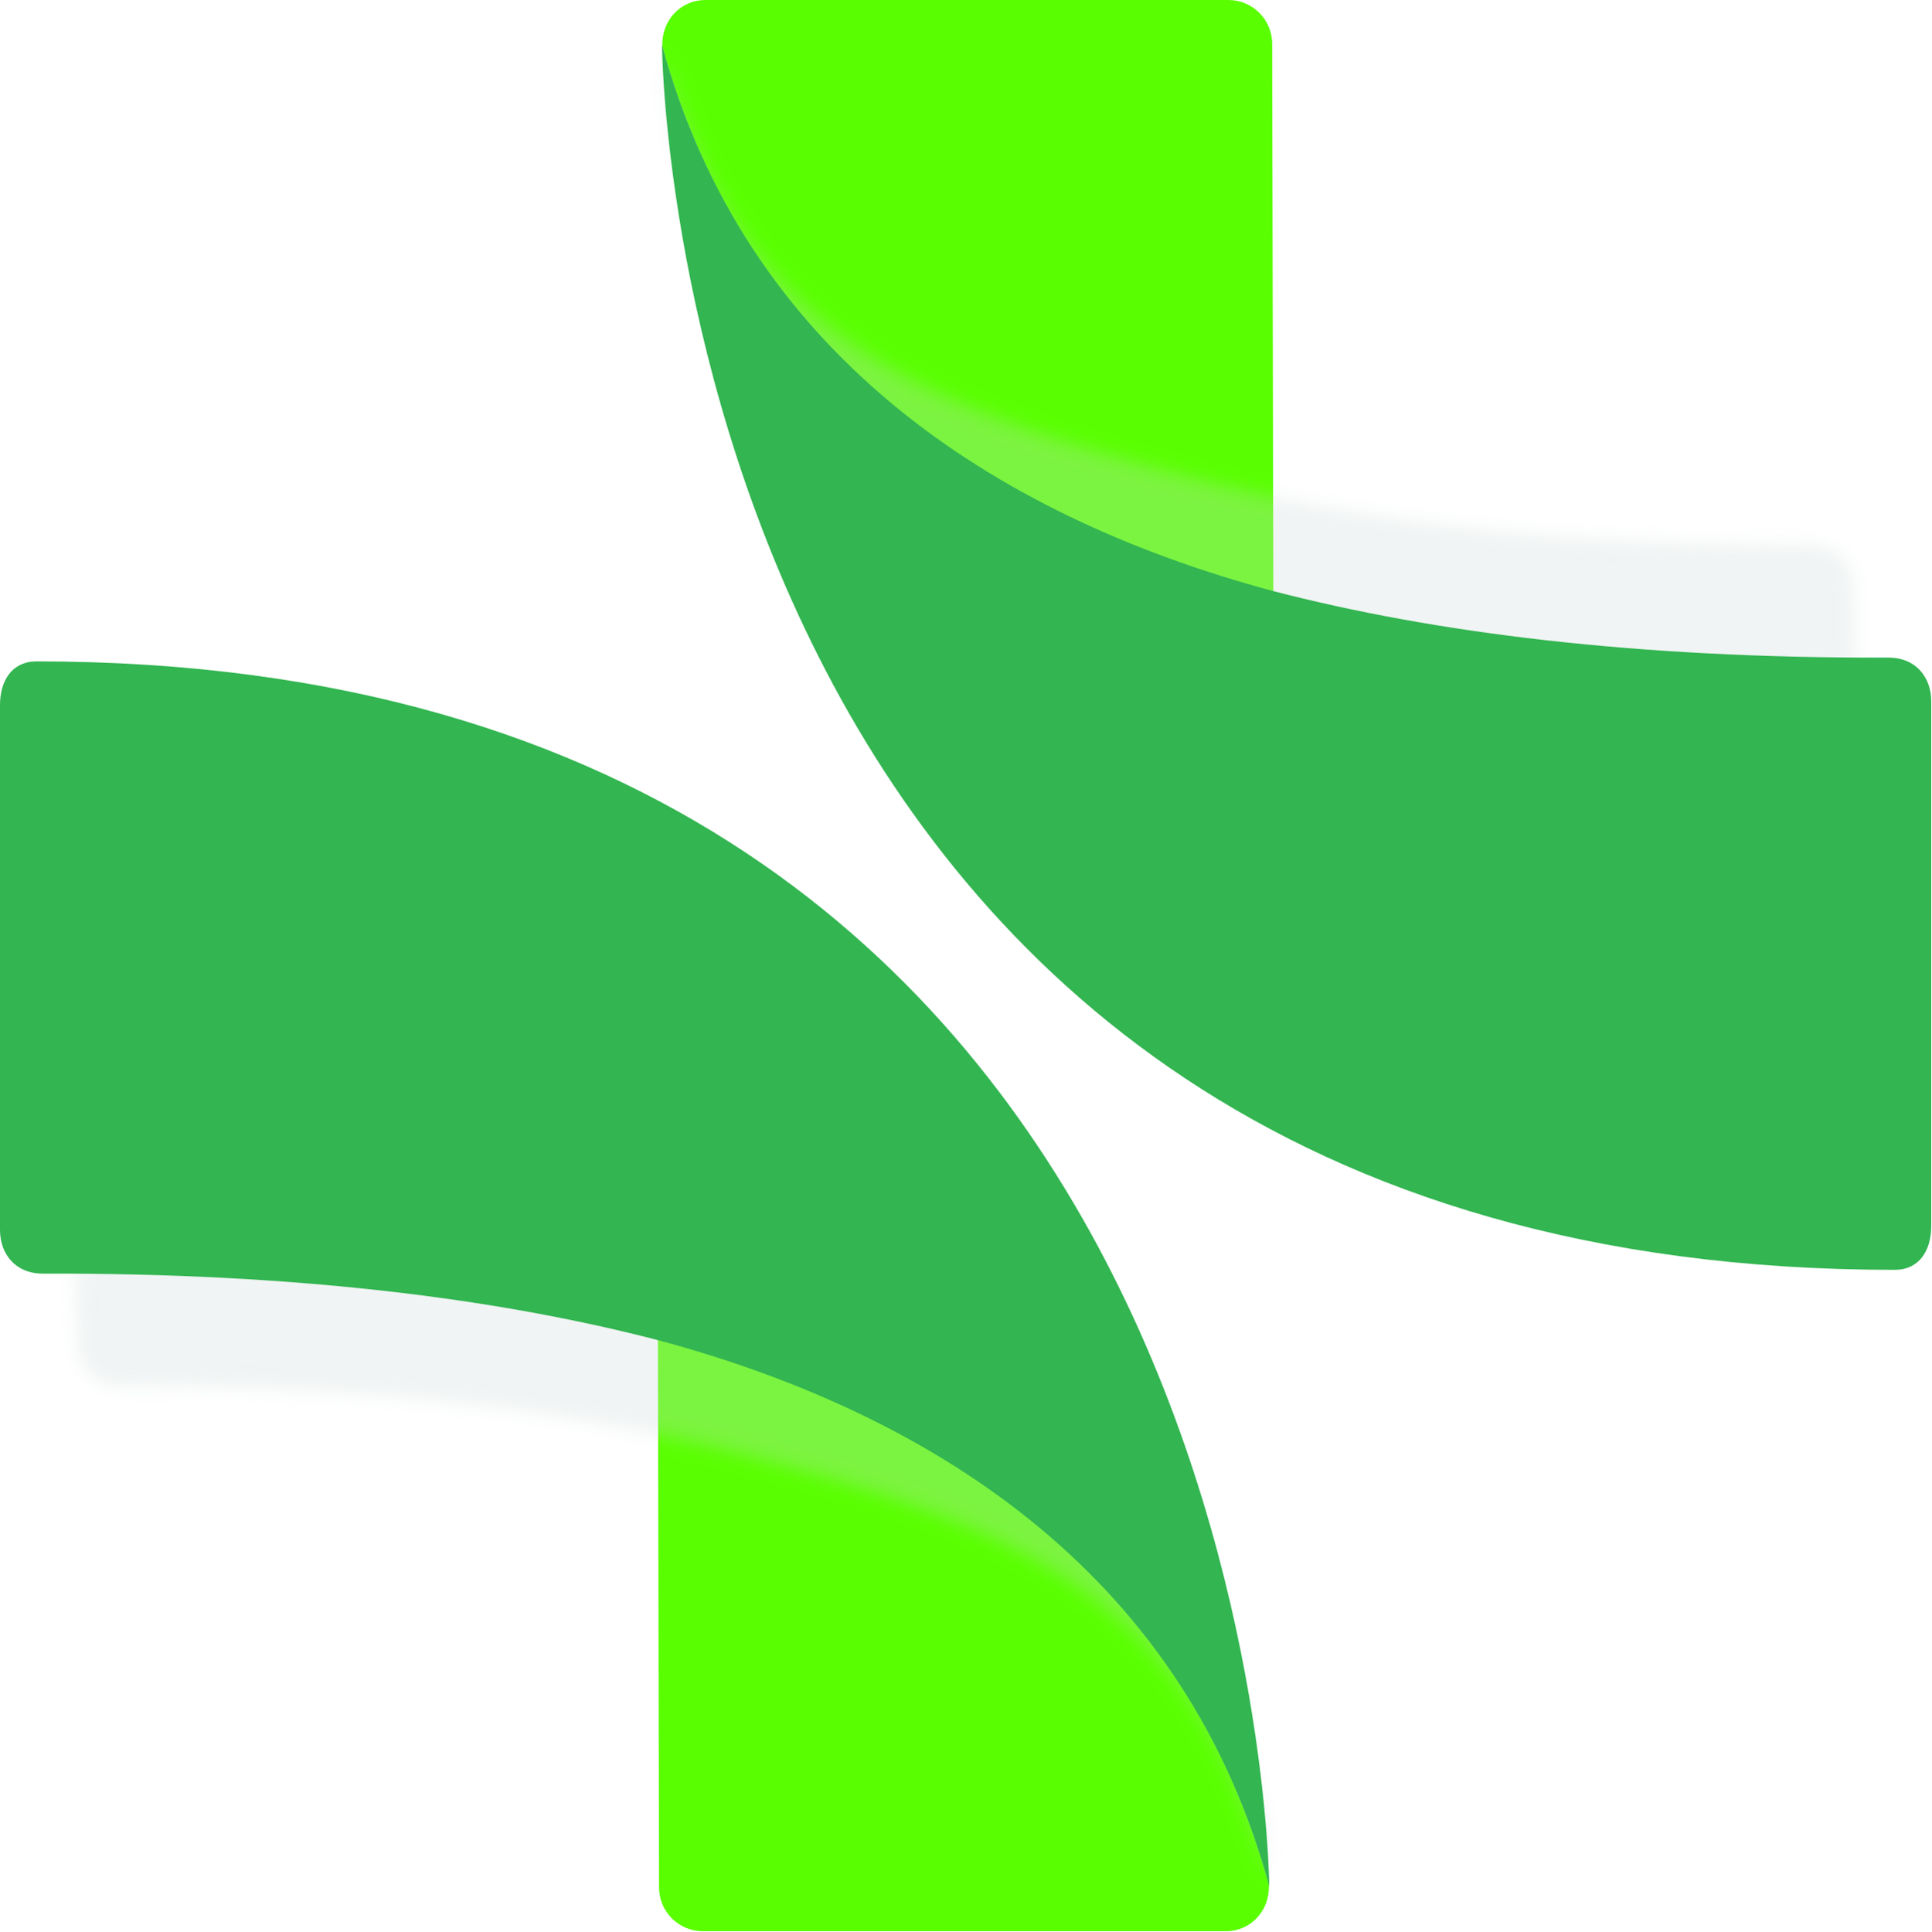
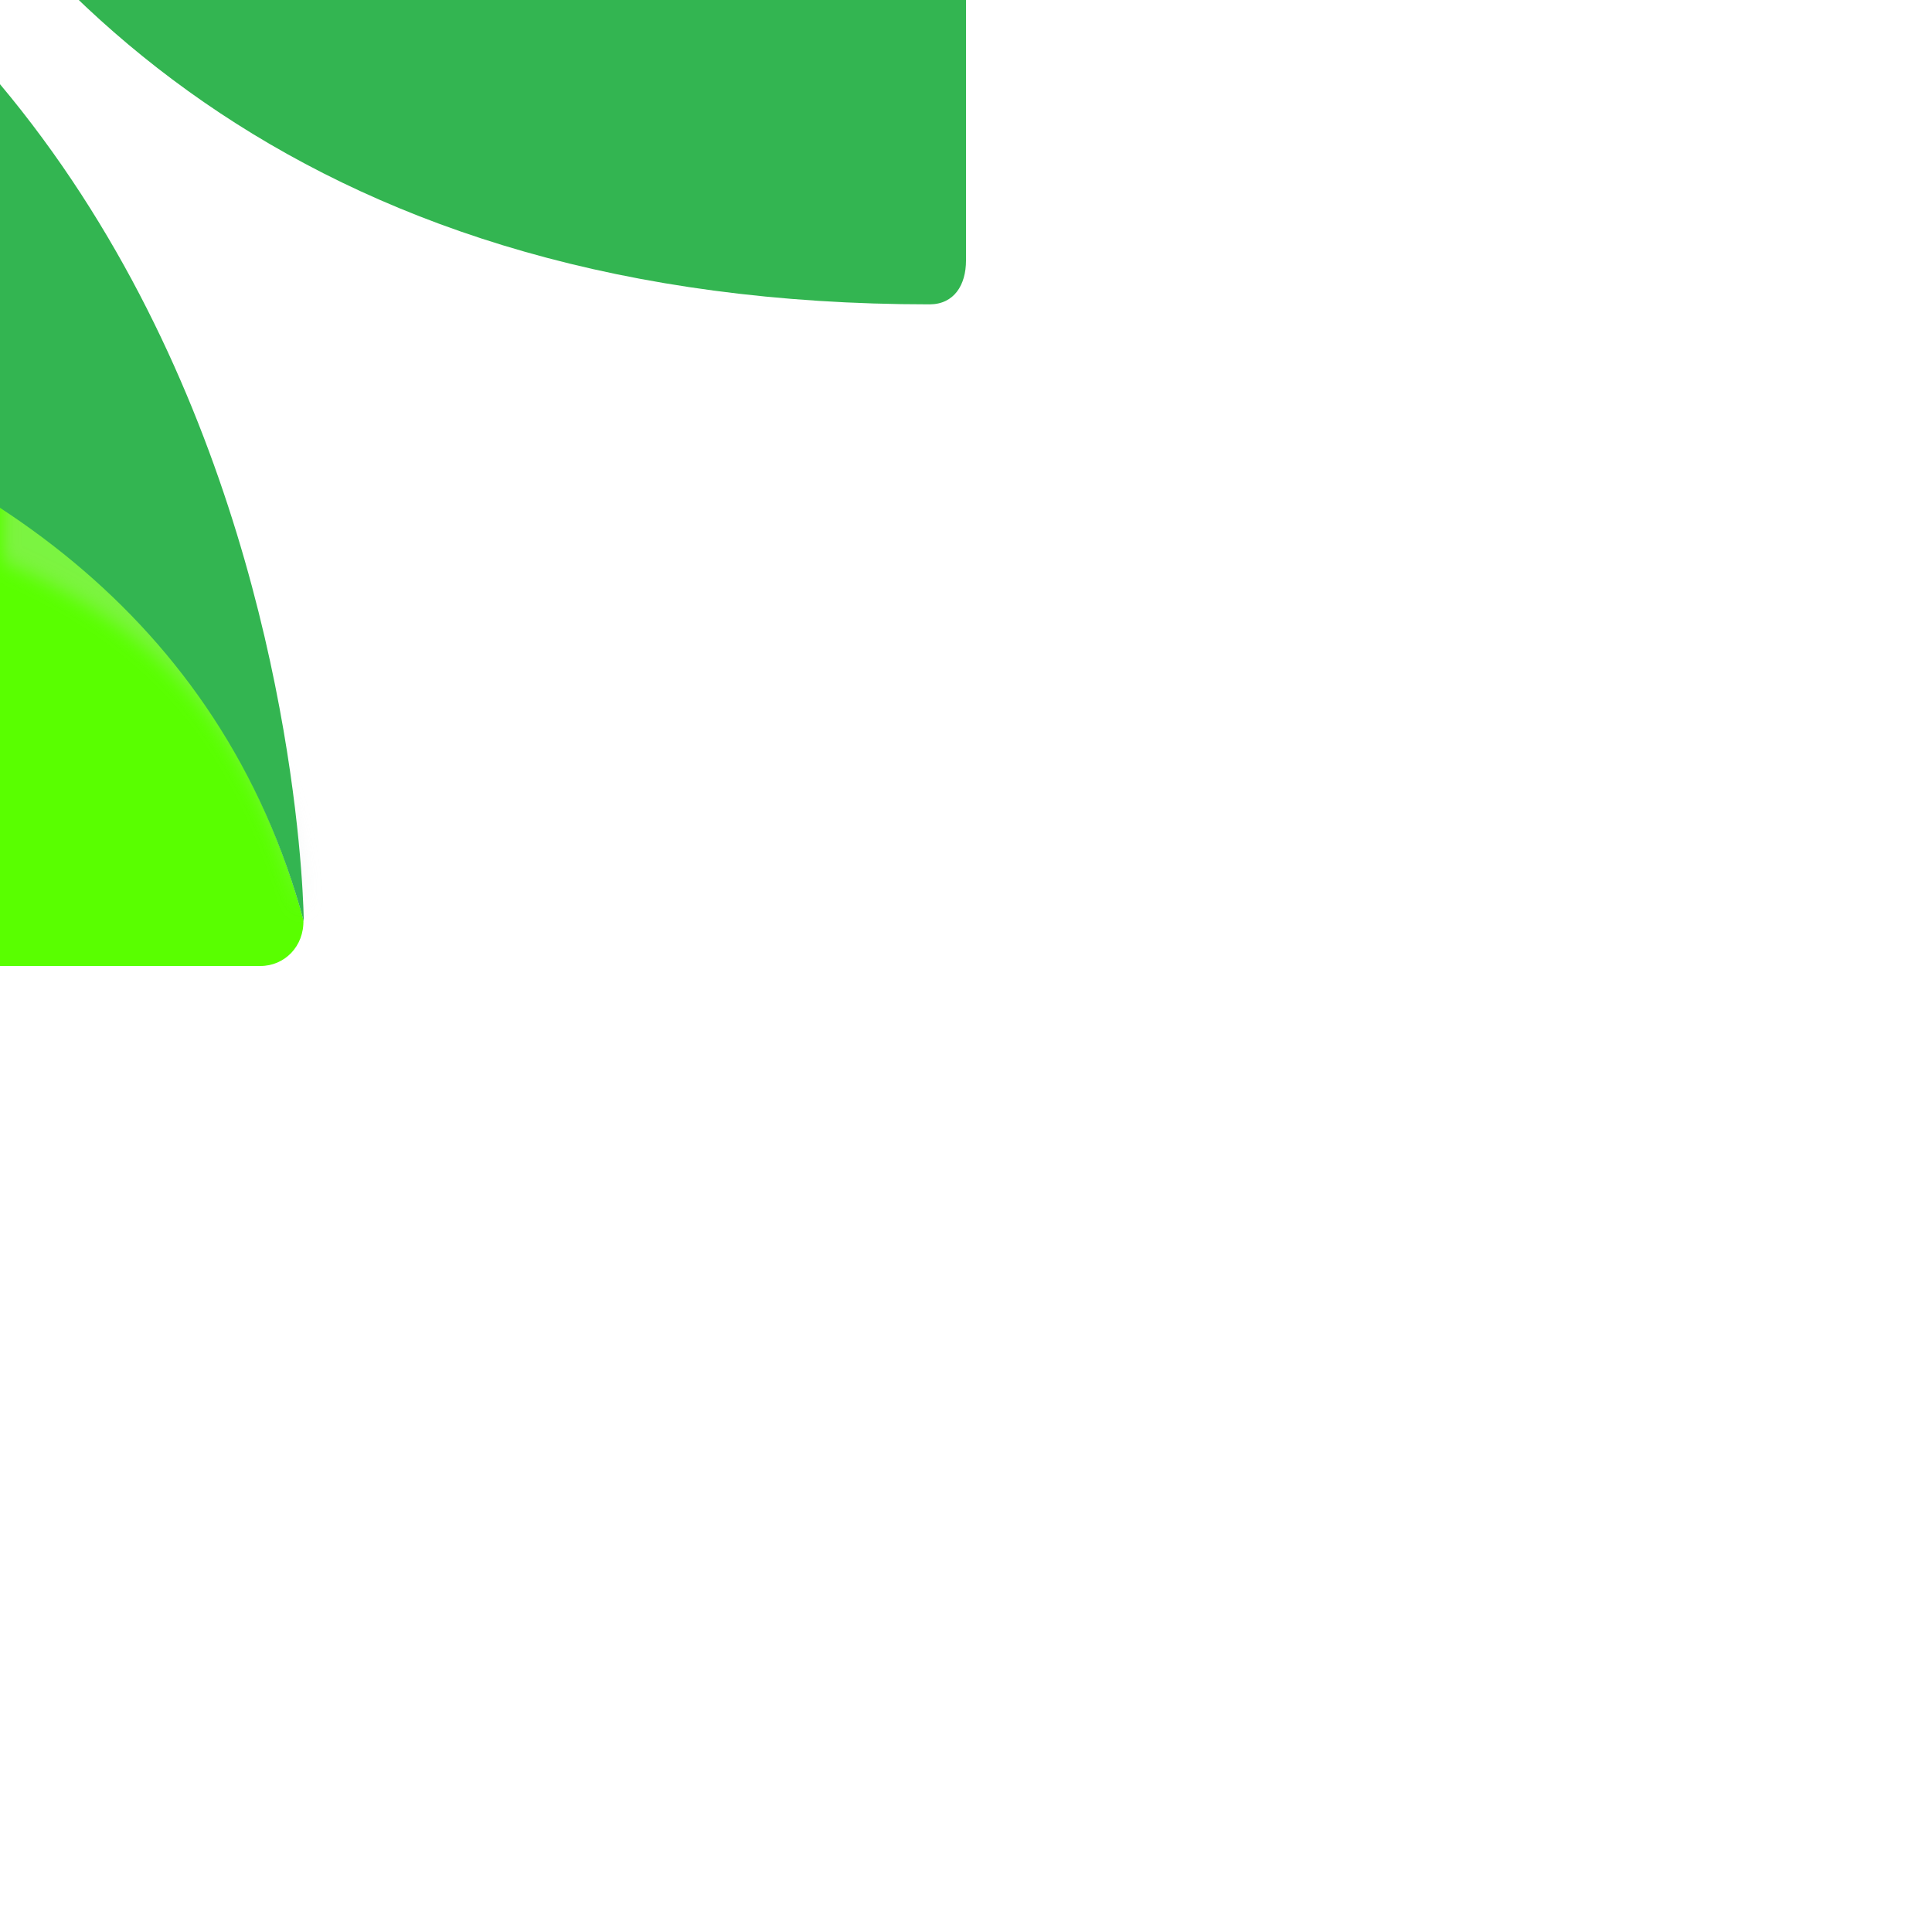
- <svg xmlns="http://www.w3.org/2000/svg" xmlns:xlink="http://www.w3.org/1999/xlink" id="svg2" version="1.1" width="{{.width}}" height="{{.height}}" viewBox="50 50 {{.width}} {{.height}}">
+ <svg xmlns="http://www.w3.org/2000/svg" xmlns:xlink="http://www.w3.org/1999/xlink" id="svg2" version="1.1" width="{{.width}}" height="{{.height}}" viewBox="75 75 150 150">
  <defs id="defs6">
    <color-profile name="sRGB-IEC61966-2.1" xlink:href="C:\WINDOWS\system32\spool\drivers\color\sRGB Color Space Profile.icm" id="color-profile12" />
    <filter style="color-interpolation-filters:sRGB" id="filter1088" x="-0.019" width="1.038" y="-0.033" height="1.067">
      <feGaussianBlur stdDeviation="2.937" id="feGaussianBlur1090" />
    </filter>
    <filter style="color-interpolation-filters:sRGB" id="filter1100" x="-0.019" width="1.038" y="-0.033" height="1.067">
      <feGaussianBlur stdDeviation="2.937" id="feGaussianBlur1102" />
    </filter>
  </defs>
  <g id="g7621" transform="matrix(0.2528114,0,0,0.2536672,-9.485779,-6.415267)">
    <path d="m 427.364,602.51 c 0.237,8.099 -5.77,14.106 -13.23,14.106 H 253.462 c -7.461,0 -13.467,-6.006 -13.467,-13.467 l -0.353,-168.571 c 86.958,23.35 162.13,73.806 187.722,167.932 z" style="fill:#59ff00;fill-opacity:1;fill-rule:evenodd;stroke:none;stroke-width:1px;stroke-linecap:butt;stroke-linejoin:miter;stroke-opacity:1" id="path5458-7" />
    <path transform="matrix(0.9810552,0,0,0.9522596,1.134218,19.06428)" d="M 263.73,472.66 C 214.589,459.933 152.584,452.007 74.347,452.267 c -8.014,-0.084 -12.595,-5.927 -12.848,-13.384 l -0.948,-28.014 c -0.252,-7.457 -2.995,-11.454 4.473,-11.513 376.559,-0.059 369.06,211.029 369.06,211.029 -24.881,-93.488 -83.16,-114.376 -170.355,-137.726" style="opacity:0.3;fill:#ced9d9;fill-opacity:1;fill-rule:evenodd;stroke:none;stroke-width:1px;stroke-linecap:butt;stroke-linejoin:miter;stroke-opacity:1;filter:url(#filter1100)" id="path5458-78" />
    <path d="M 239.752,435.654 C 190.61,422.927 128.605,415.001 50.369,415.262 42.355,415.178 37.521,409.339 37.521,401.878 V 241.207 c 0,-7.461 3.638,-13.349 11.106,-13.408 376.559,-0.059 378.847,375.149 378.847,375.149 -25.355,-93.488 -100.527,-143.944 -187.722,-167.294" style="fill:#33b551;fill-opacity:1;fill-rule:evenodd;stroke:none;stroke-width:1px;stroke-linecap:butt;stroke-linejoin:miter;stroke-opacity:1" id="path5458" />
  </g>
  <g transform="matrix(-0.2528114,0,0,-0.2536672,159.4858,156.4153)" id="g7621-4">
    <path d="m 427.364,602.51 c 0.237,8.099 -5.77,14.106 -13.23,14.106 H 253.462 c -7.461,0 -13.467,-6.006 -13.467,-13.467 l -0.353,-168.571 c 86.958,23.35 162.13,73.806 187.722,167.932 z" style="fill:#59ff00;fill-opacity:1;fill-rule:evenodd;stroke:none;stroke-width:1px;stroke-linecap:butt;stroke-linejoin:miter;stroke-opacity:1" id="path5458-7-7" />
    <path transform="matrix(0.9810552,0,0,0.9522596,1.134218,19.06428)" d="M 263.73,472.66 C 214.589,459.933 152.584,452.007 74.347,452.267 c -8.014,-0.084 -12.595,-5.927 -12.848,-13.384 l -0.948,-28.014 c -0.252,-7.457 -2.995,-11.454 4.473,-11.513 C 441.584,399.298 434.091,610.242 434.091,610.242 409.21,516.754 350.925,496.01 263.73,472.66" style="opacity:0.3;fill:#ced9d9;fill-opacity:1;fill-rule:evenodd;stroke:none;stroke-width:1px;stroke-linecap:butt;stroke-linejoin:miter;stroke-opacity:1;filter:url(#filter1088)" id="path5458-78-6" />
    <path d="M 239.752,435.654 C 190.61,422.927 128.605,415.001 50.369,415.262 42.355,415.178 37.521,409.339 37.521,401.878 V 241.207 c 0,-7.461 3.638,-13.349 11.106,-13.408 376.559,-0.059 378.847,375.149 378.847,375.149 -25.355,-93.488 -100.527,-143.944 -187.722,-167.294" style="fill:#33b551;fill-opacity:1;fill-rule:evenodd;stroke:none;stroke-width:1px;stroke-linecap:butt;stroke-linejoin:miter;stroke-opacity:1" id="path5458-5" />
  </g>
</svg>
